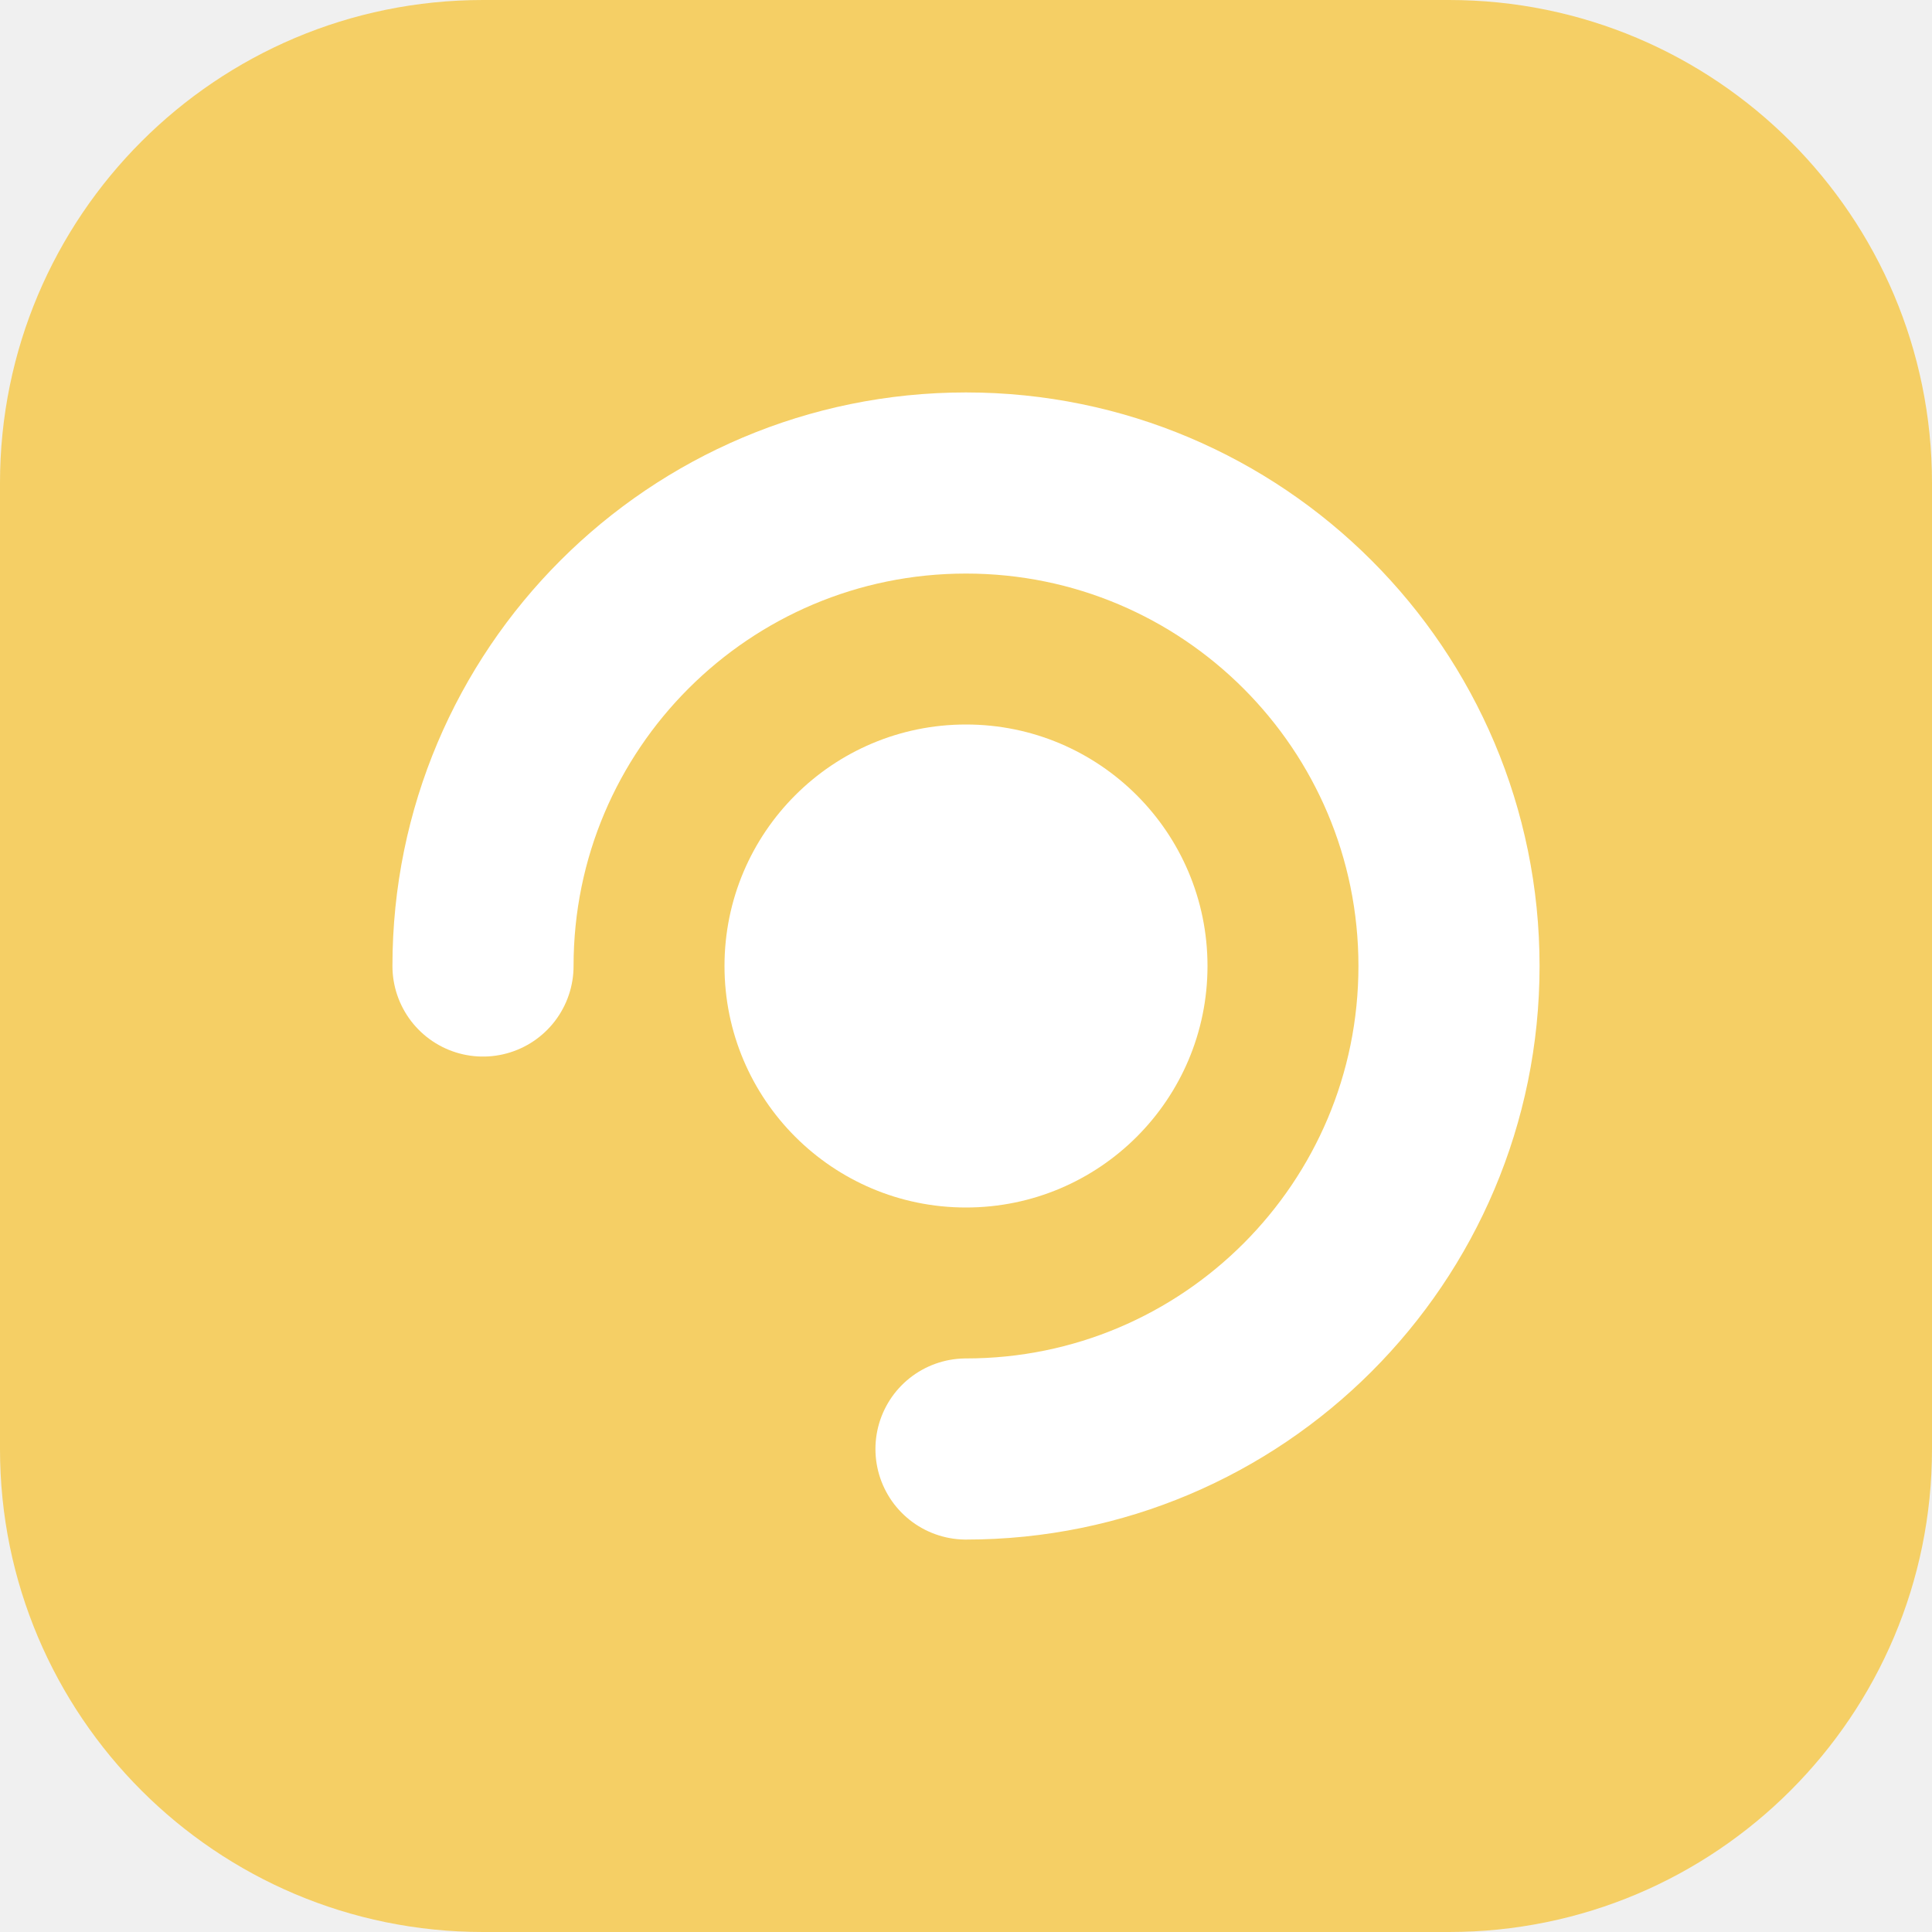
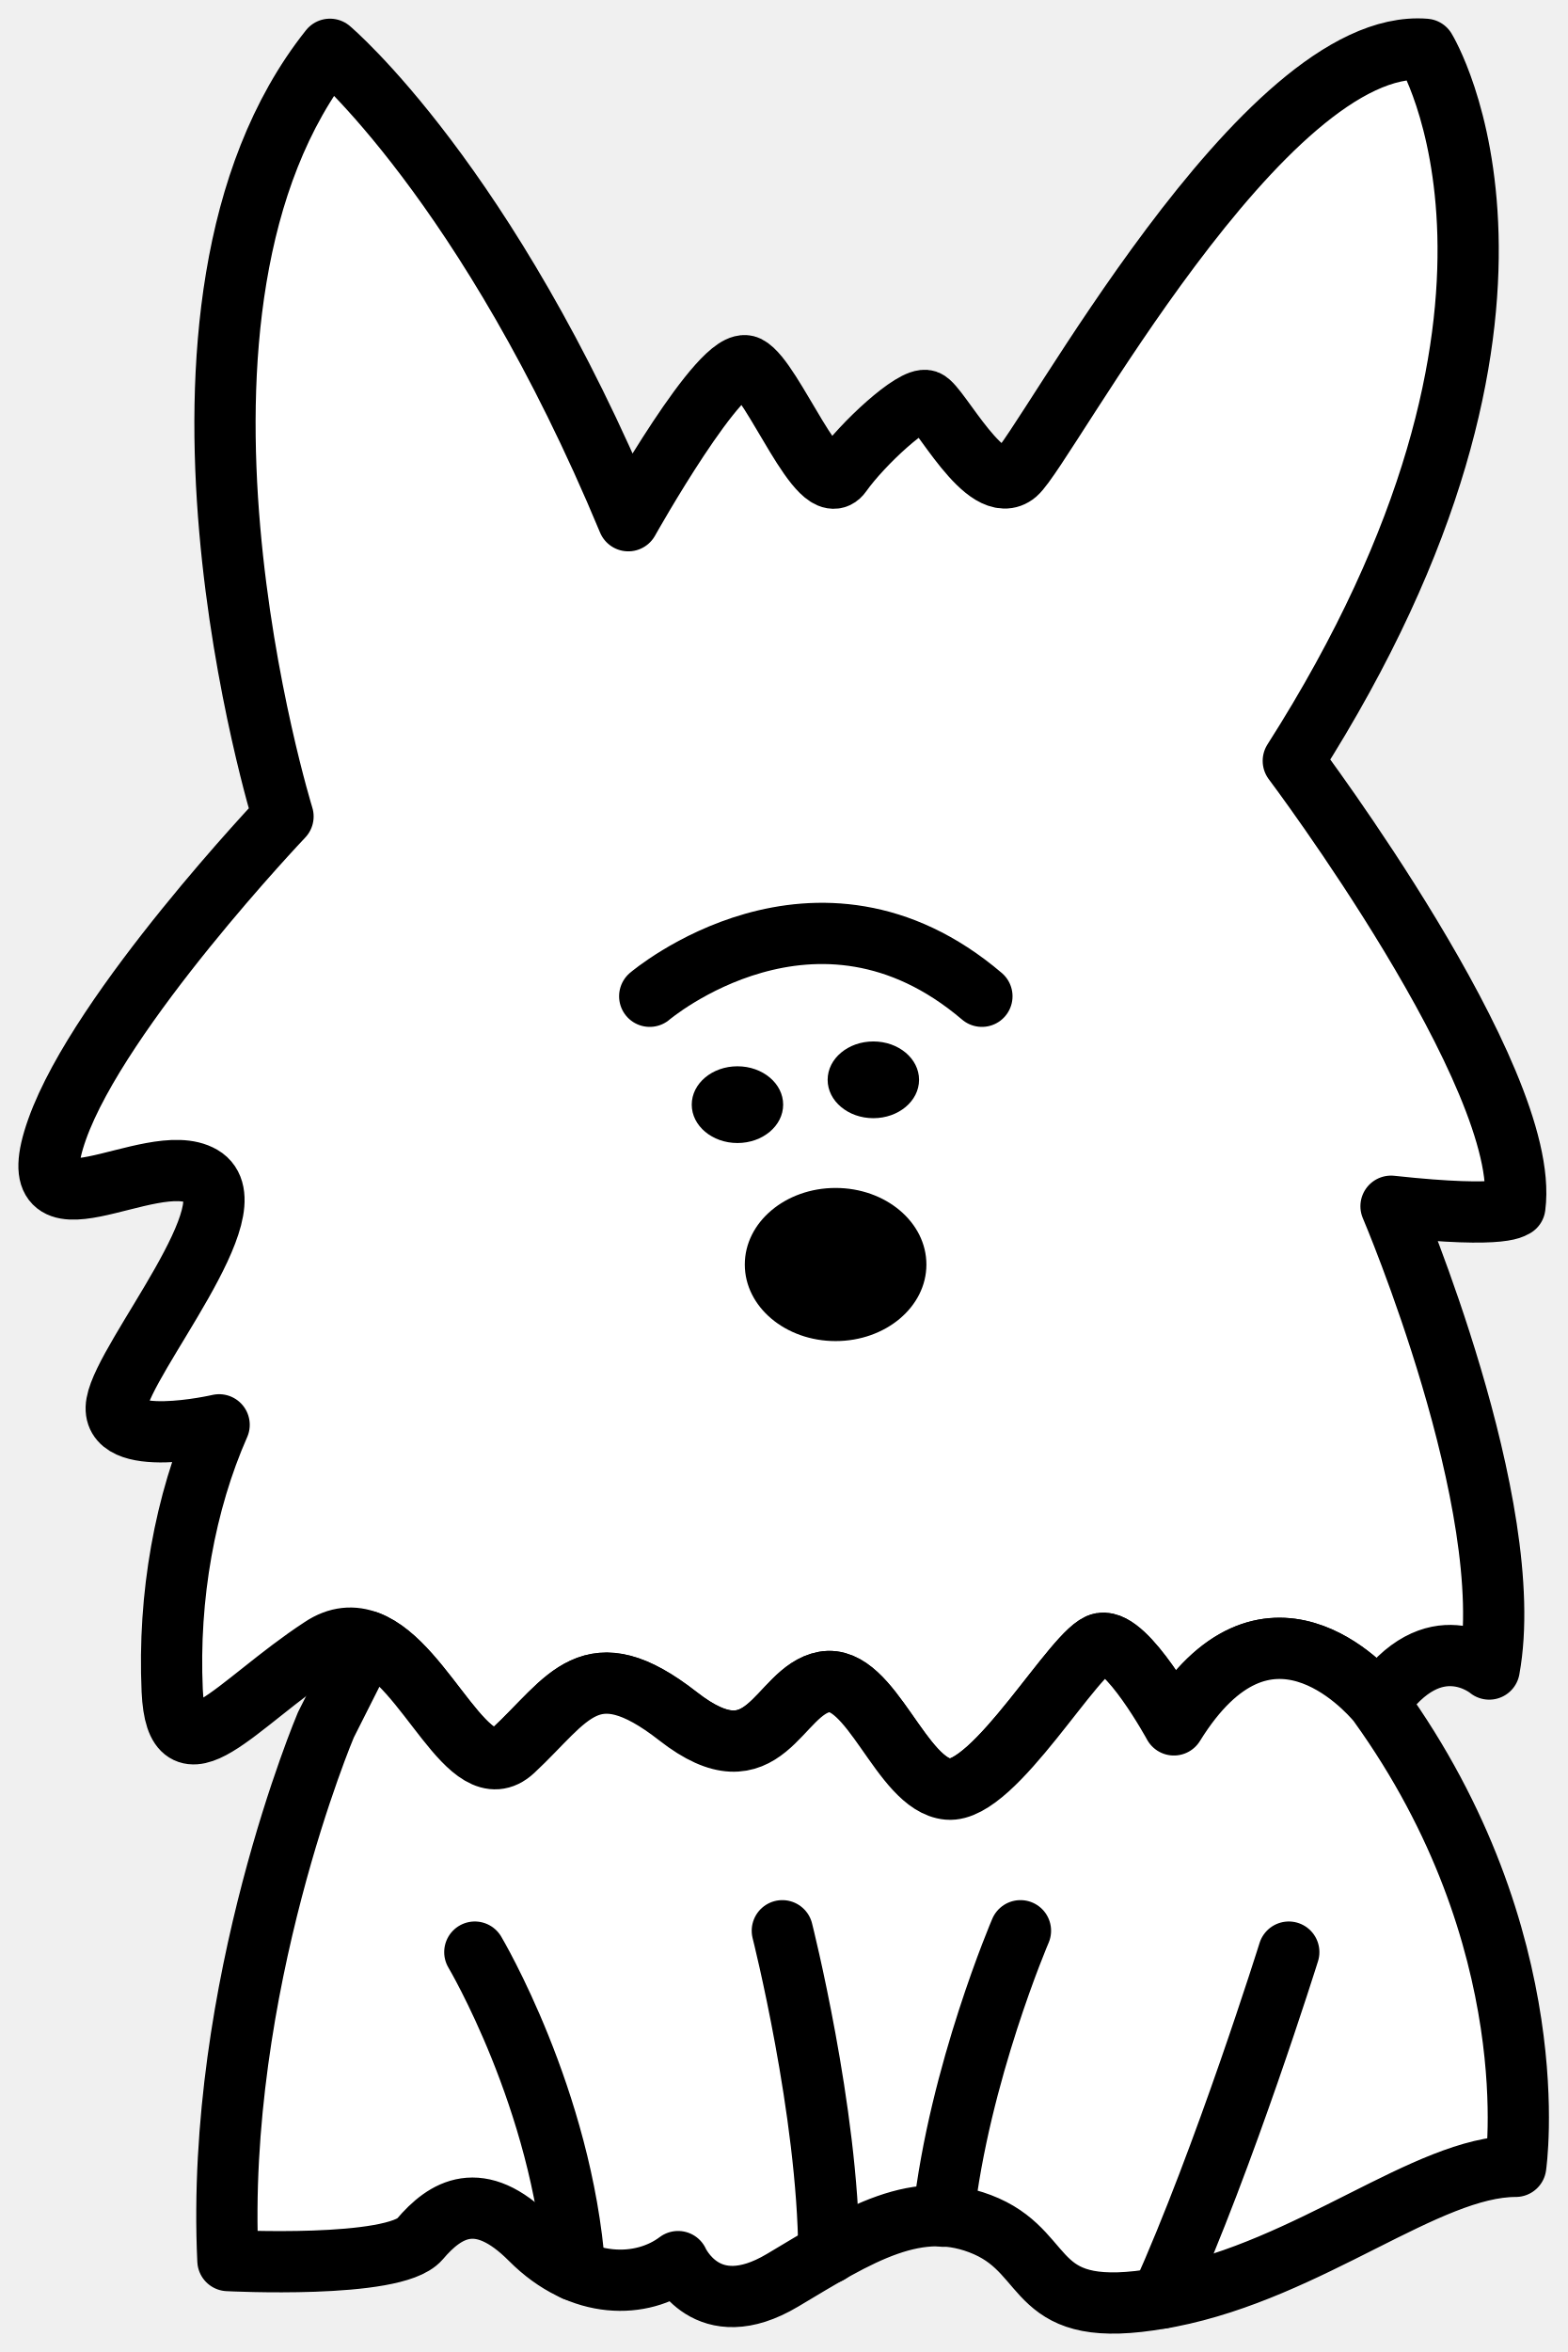
- <svg xmlns="http://www.w3.org/2000/svg" width="32" height="32" viewBox="0 0 32 32" fill="none">
-   <rect width="32" height="32" rx="8" fill="#F5CF65" />
-   <path d="M8 16C8 11.582 11.582 8 16 8C20.418 8 24 11.582 24 16C24 20.418 20.418 24 16 24" stroke="white" stroke-width="3" stroke-linecap="round" />
-   <circle cx="16" cy="16" r="4" fill="white" />
+ <svg xmlns="http://www.w3.org/2000/svg" width="32" height="48" viewBox="0 0 32 48" fill="none">
+   <path d="M30.918 24.617C30.918 24.617 30.831 24.881 28.394 24.617C28.394 24.617 31.006 30.741 30.398 34.062C30.398 34.062 29.269 33.103 28.136 34.762C28.132 34.754 28.123 34.745 28.115 34.733C27.878 34.452 25.841 32.157 23.958 35.202C23.958 35.202 23.004 33.451 22.48 33.539C21.959 33.627 20.305 36.601 19.347 36.513C18.389 36.425 17.781 34.15 16.823 34.326C15.865 34.502 15.628 36.429 13.837 35.026C12.041 33.627 11.604 34.674 10.475 35.725C9.567 36.571 8.709 33.958 7.506 33.501C7.214 33.388 6.897 33.401 6.56 33.627C4.823 34.762 3.603 36.429 3.515 34.502C3.428 32.575 3.778 30.653 4.473 29.078C4.473 29.078 2.207 29.602 2.382 28.642C2.553 27.679 5.165 24.617 4.123 24.006C3.078 23.394 0.296 25.493 1.166 23.047C2.037 20.596 5.777 16.663 5.777 16.663C5.777 16.663 2.557 6.254 6.735 1.006C6.735 1.006 9.951 3.716 12.825 10.627C12.825 10.627 14.736 7.218 15.261 7.477C15.782 7.741 16.74 10.275 17.173 9.664C17.606 9.052 18.652 8.089 18.914 8.177C19.172 8.265 20.13 10.188 20.743 9.664C21.351 9.136 25.787 0.742 29.094 1.006C29.094 1.006 32.313 6.254 26.399 15.528C26.399 15.528 31.268 21.999 30.922 24.626L30.918 24.617Z" fill="white" stroke="black" stroke-width="1.25" stroke-linecap="round" stroke-linejoin="round" />
+   <path d="M30.939 44.211C29.131 44.211 26.745 46.31 23.875 46.871C23.817 46.884 23.762 46.892 23.704 46.901C21.022 47.374 21.497 46.038 20.134 45.434C18.743 44.823 17.523 45.61 15.973 46.536C14.42 47.462 13.841 46.155 13.841 46.155C13.112 46.704 11.871 46.745 10.829 45.698C9.784 44.647 9.088 45.087 8.568 45.698C8.043 46.31 4.652 46.134 4.652 46.134C4.39 40.534 6.652 35.202 6.652 35.202L7.51 33.501C8.714 33.958 9.572 36.571 10.48 35.725C11.608 34.674 12.046 33.623 13.841 35.026C15.632 36.425 15.869 34.502 16.827 34.326C17.785 34.155 18.393 36.429 19.351 36.513C20.305 36.601 21.963 33.627 22.484 33.539C23.008 33.451 23.962 35.202 23.962 35.202C25.845 32.157 27.882 34.452 28.119 34.733C28.128 34.741 28.136 34.749 28.14 34.762C31.618 39.591 30.939 44.211 30.939 44.211Z" fill="white" stroke="black" stroke-width="1.25" stroke-linecap="round" stroke-linejoin="round" />
+   <path d="M9.692 39.839C9.692 39.839 11.475 42.838 11.733 46.335" stroke="black" stroke-width="1.25" stroke-linecap="round" stroke-linejoin="round" />
+   <path d="M15.969 39.403C15.969 39.403 16.902 43.089 16.919 45.983" stroke="black" stroke-width="1.25" stroke-linecap="round" stroke-linejoin="round" />
+   <path d="M20.83 39.403C20.83 39.403 19.581 42.314 19.256 45.229" stroke="black" stroke-width="1.25" stroke-linecap="round" stroke-linejoin="round" />
+   <path d="M26.307 39.839C26.307 39.839 24.995 44.035 23.704 46.901" stroke="black" stroke-width="1.25" stroke-linecap="round" stroke-linejoin="round" />
+   <path d="M13.262 20.332C13.262 20.332 16.652 17.446 20.043 20.332" stroke="black" stroke-width="1.25" stroke-linecap="round" stroke-linejoin="round" />
+   <path d="M15.053 23.327C15.568 23.327 15.986 22.976 15.986 22.544C15.986 22.111 15.568 21.761 15.053 21.761C14.538 21.761 14.12 22.111 14.12 22.544C14.12 22.976 14.538 23.327 15.053 23.327Z" fill="black" />
+   <path d="M17.827 22.82C18.342 22.82 18.76 22.47 18.76 22.037C18.76 21.604 18.342 21.254 17.827 21.254C17.312 21.254 16.894 21.604 16.894 22.037C16.894 22.47 17.312 22.82 17.827 22.82Z" fill="black" />
+   <path d="M17.056 27.369C18.08 27.369 18.91 26.67 18.91 25.807C18.91 24.944 18.08 24.244 17.056 24.244C16.033 24.244 15.203 24.944 15.203 25.807C15.203 26.67 16.033 27.369 17.056 27.369Z" fill="black" />
</svg>
